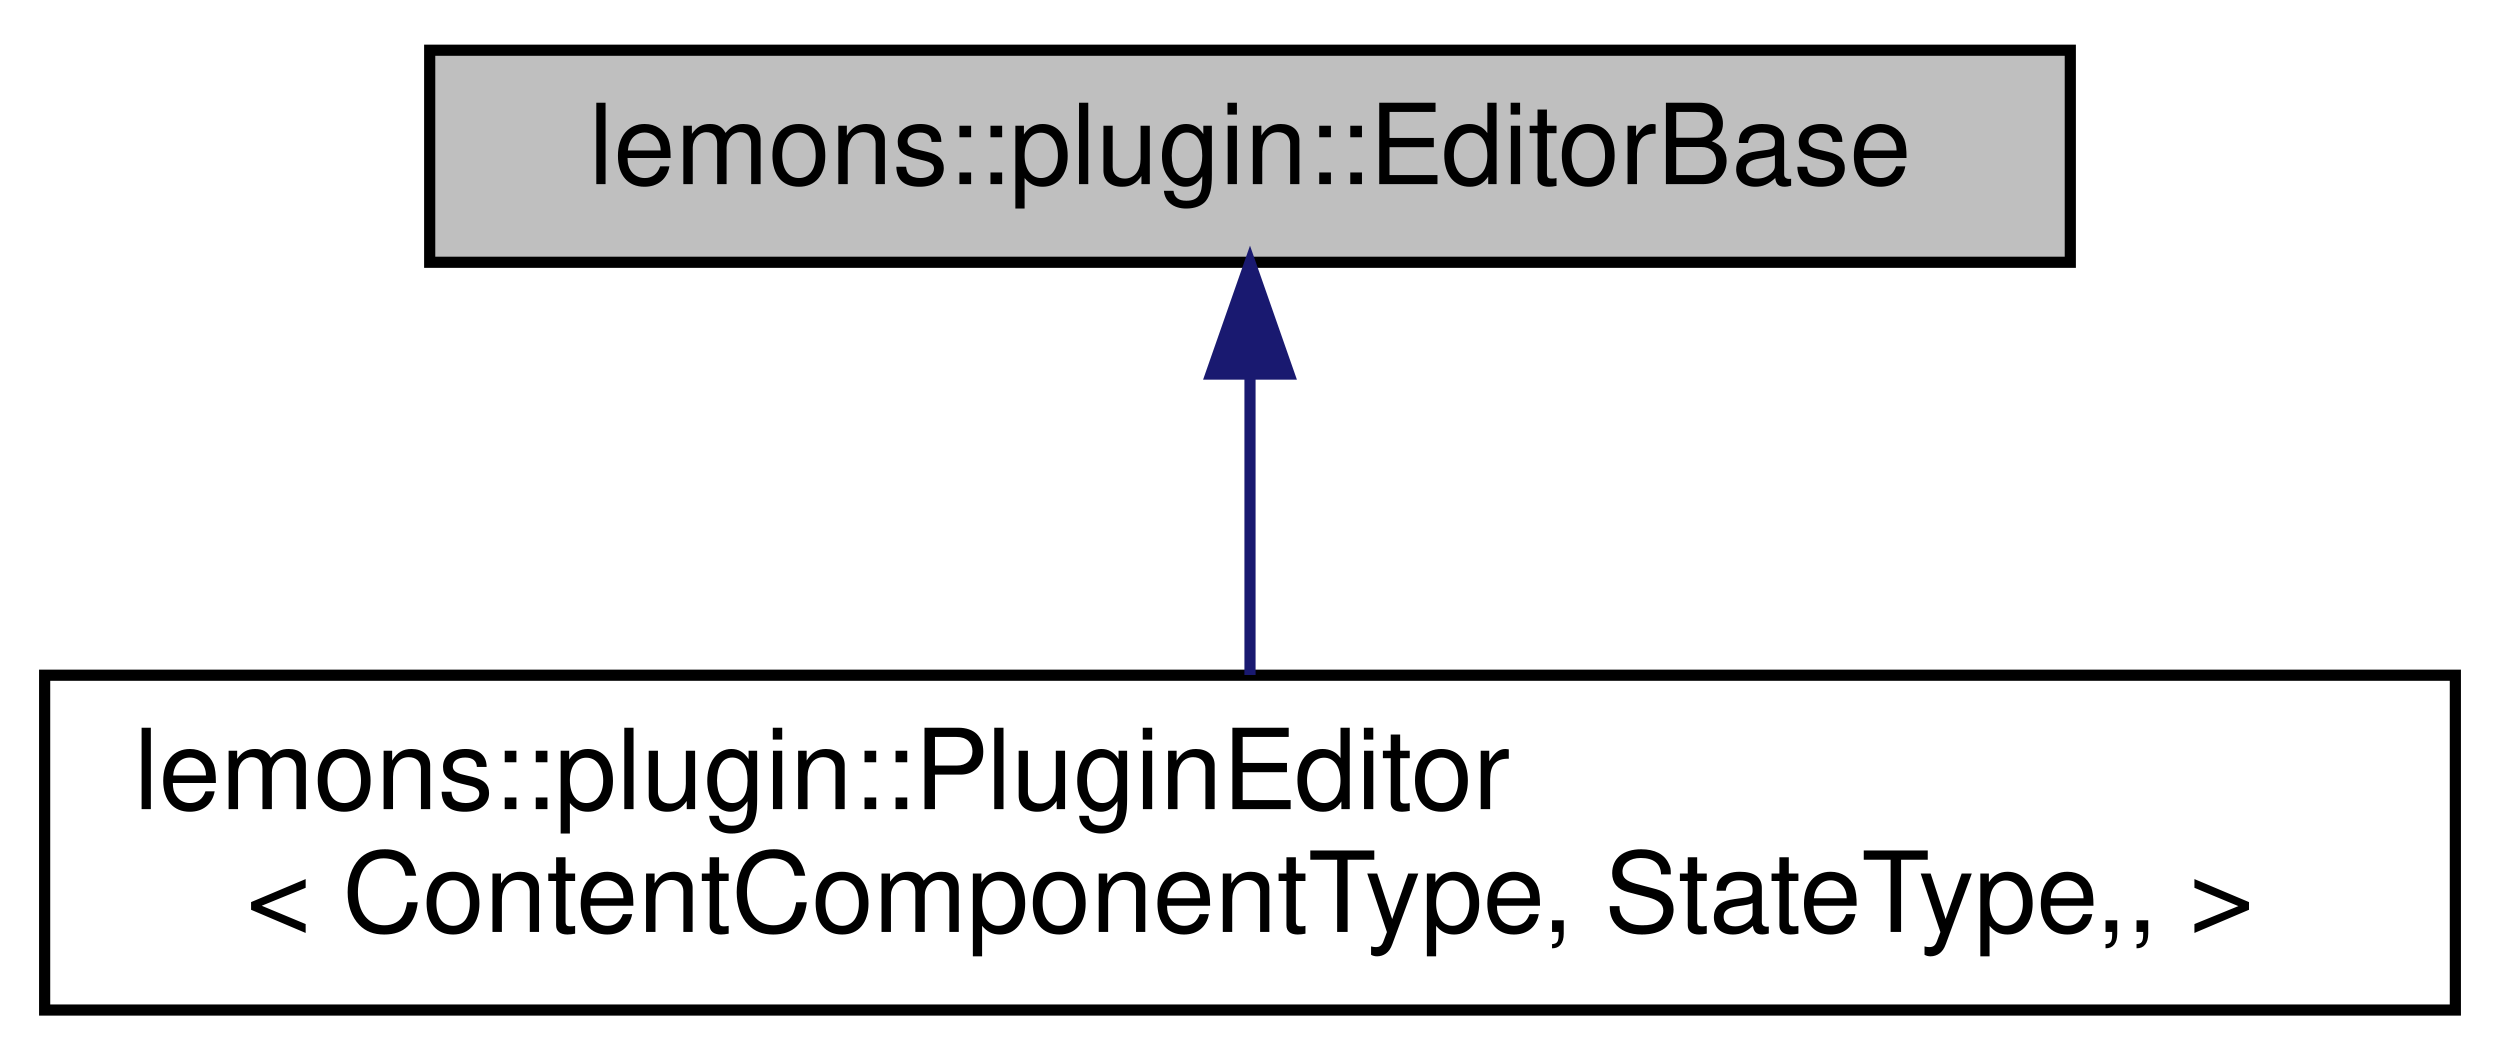
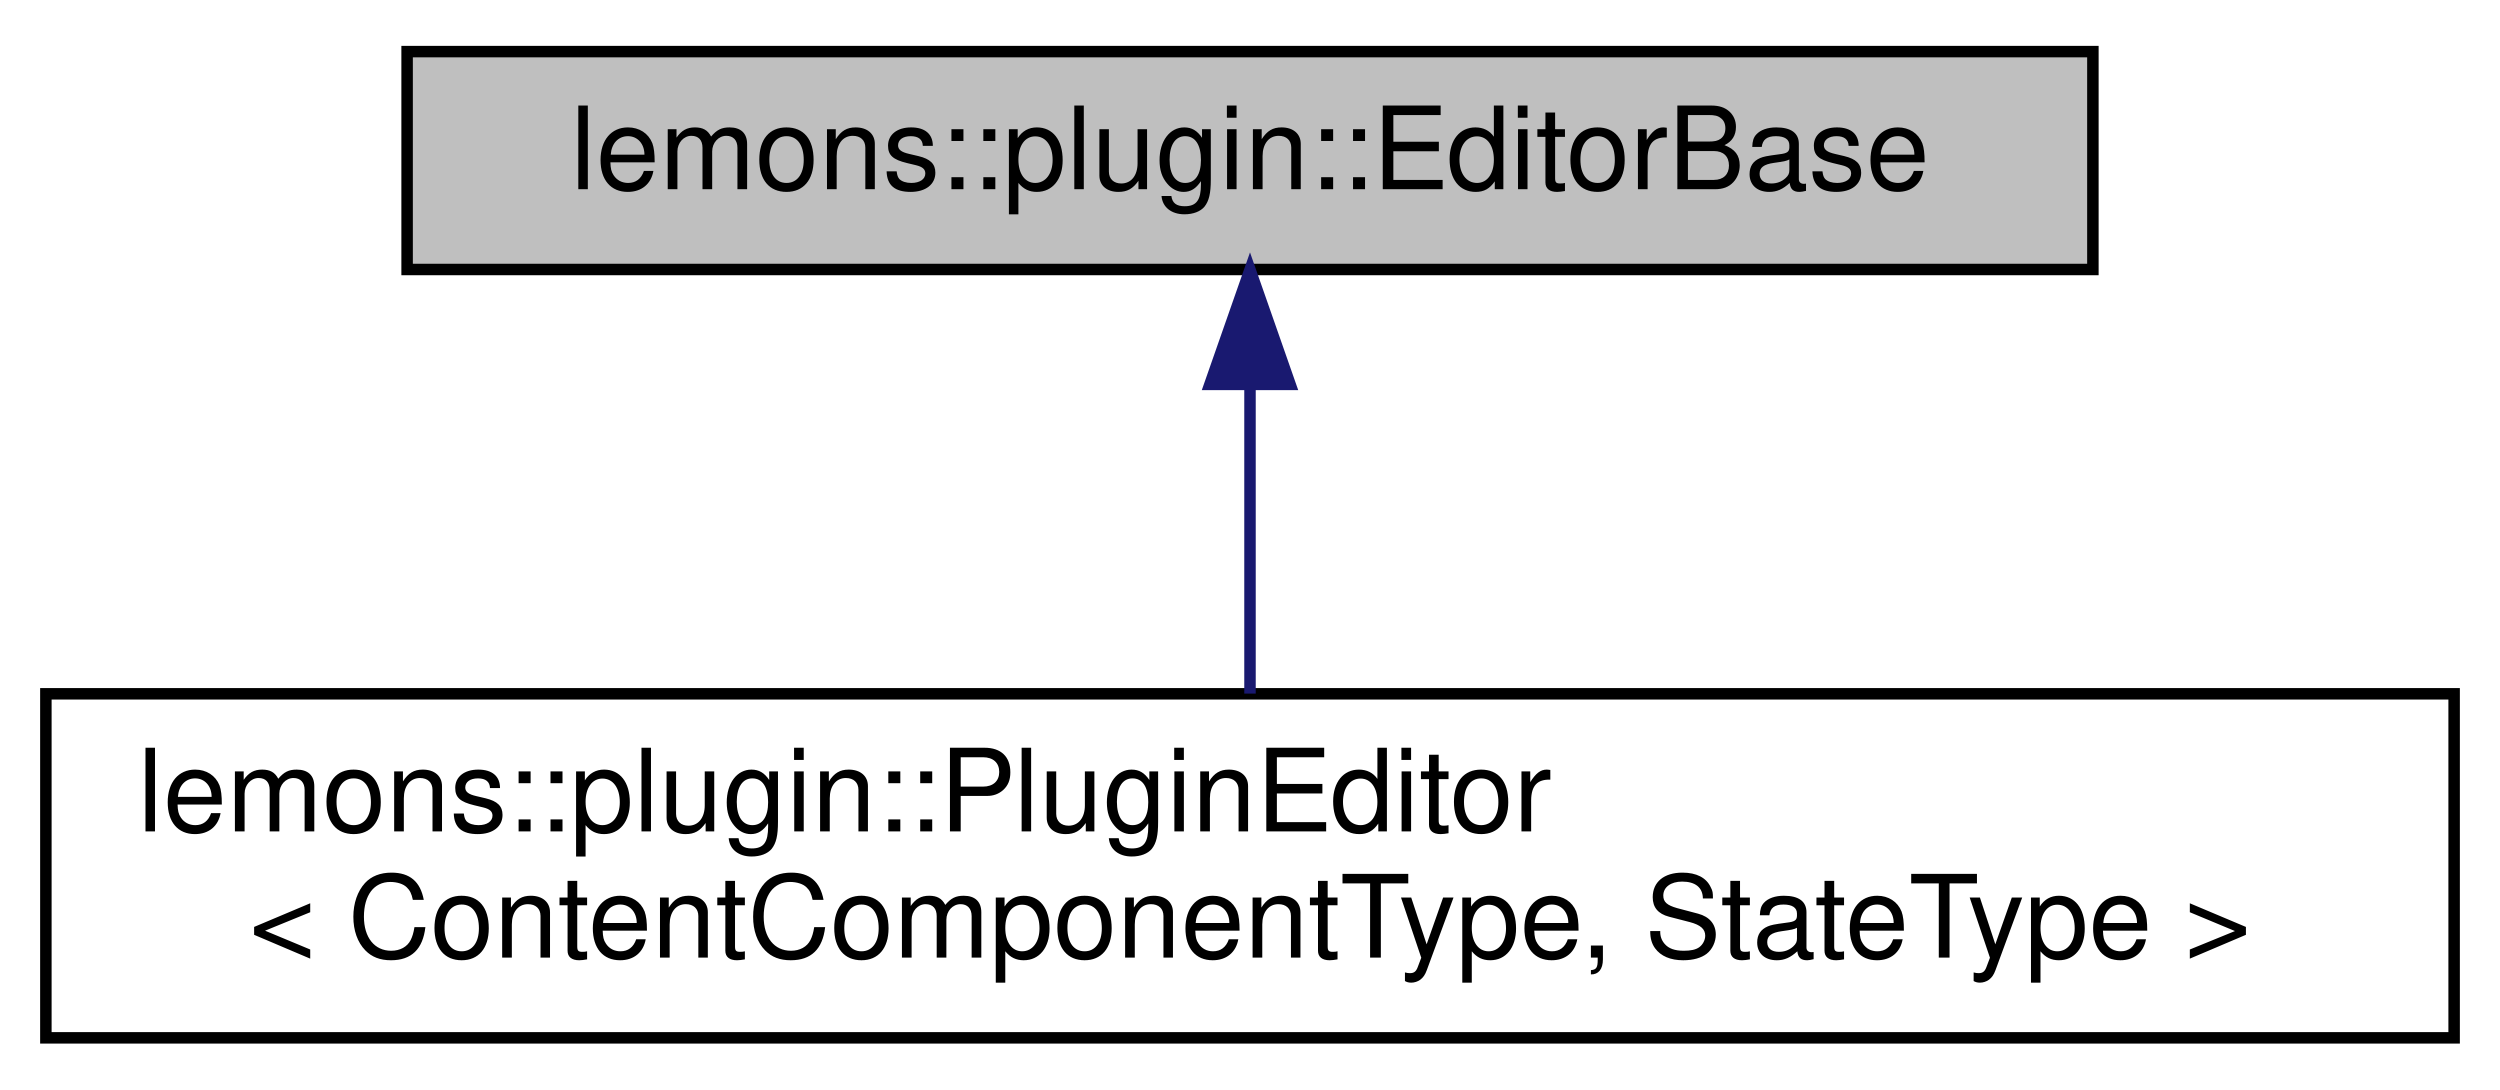
- <svg xmlns="http://www.w3.org/2000/svg" xmlns:xlink="http://www.w3.org/1999/xlink" width="224pt" height="95pt" viewBox="0.00 0.00 224.00 95.00">
+ <svg xmlns="http://www.w3.org/2000/svg" xmlns:xlink="http://www.w3.org/1999/xlink" width="218pt" height="95pt" viewBox="0.00 0.00 218.00 95.00">
  <g id="graph0" class="graph" transform="scale(1 1) rotate(0) translate(4 91)">
    <g id="node1" class="node">
      <g id="a_node1">
        <a xlink:title="Base class for plugin editors.">
-           <polygon fill="#bfbfbf" stroke="black" points="34.5,-67.5 34.5,-86.5 181.5,-86.5 181.5,-67.5 34.5,-67.5" />
-           <text text-anchor="middle" x="108" y="-74.5" font-family="Helvetica,sans-Serif" font-size="10.00">lemons::plugin::EditorBase</text>
+           <polygon fill="#bfbfbf" stroke="black" points="31.5,-67.5 31.5,-86.5 178.5,-86.5 178.5,-67.5 31.5,-67.5" />
+           <text text-anchor="middle" x="105" y="-74.5" font-family="Helvetica,sans-Serif" font-size="10.00">lemons::plugin::EditorBase</text>
        </a>
      </g>
    </g>
    <g id="node2" class="node">
      <g id="a_node2">
        <a xlink:href="classlemons_1_1plugin_1_1_plugin_editor.html" target="_top" xlink:title="Base class for a plugin editor that instantiates the owned content for you.">
-           <polygon fill="none" stroke="black" points="0,-0.5 0,-30.5 216,-30.5 216,-0.5 0,-0.5" />
+           <polygon fill="none" stroke="black" points="0,-0.5 0,-30.5 210,-30.5 210,-0.5 0,-0.5" />
          <text text-anchor="start" x="8" y="-18.5" font-family="Helvetica,sans-Serif" font-size="10.00">lemons::plugin::PluginEditor</text>
-           <text text-anchor="middle" x="108" y="-7.5" font-family="Helvetica,sans-Serif" font-size="10.00">&lt; ContentComponentType, StateType,, &gt;</text>
+           <text text-anchor="middle" x="105" y="-7.5" font-family="Helvetica,sans-Serif" font-size="10.00">&lt; ContentComponentType, StateType &gt;</text>
        </a>
      </g>
    </g>
    <g id="edge1" class="edge">
-       <path fill="none" stroke="midnightblue" d="M108,-57.23C108,-48.59 108,-38.5 108,-30.52" />
-       <polygon fill="midnightblue" stroke="midnightblue" points="104.5,-57.48 108,-67.48 111.5,-57.48 104.5,-57.48" />
+       <path fill="none" stroke="midnightblue" d="M105,-57.23C105,-48.59 105,-38.5 105,-30.52" />
+       <polygon fill="midnightblue" stroke="midnightblue" points="101.5,-57.48 105,-67.48 108.5,-57.48 101.5,-57.48" />
    </g>
  </g>
</svg>
